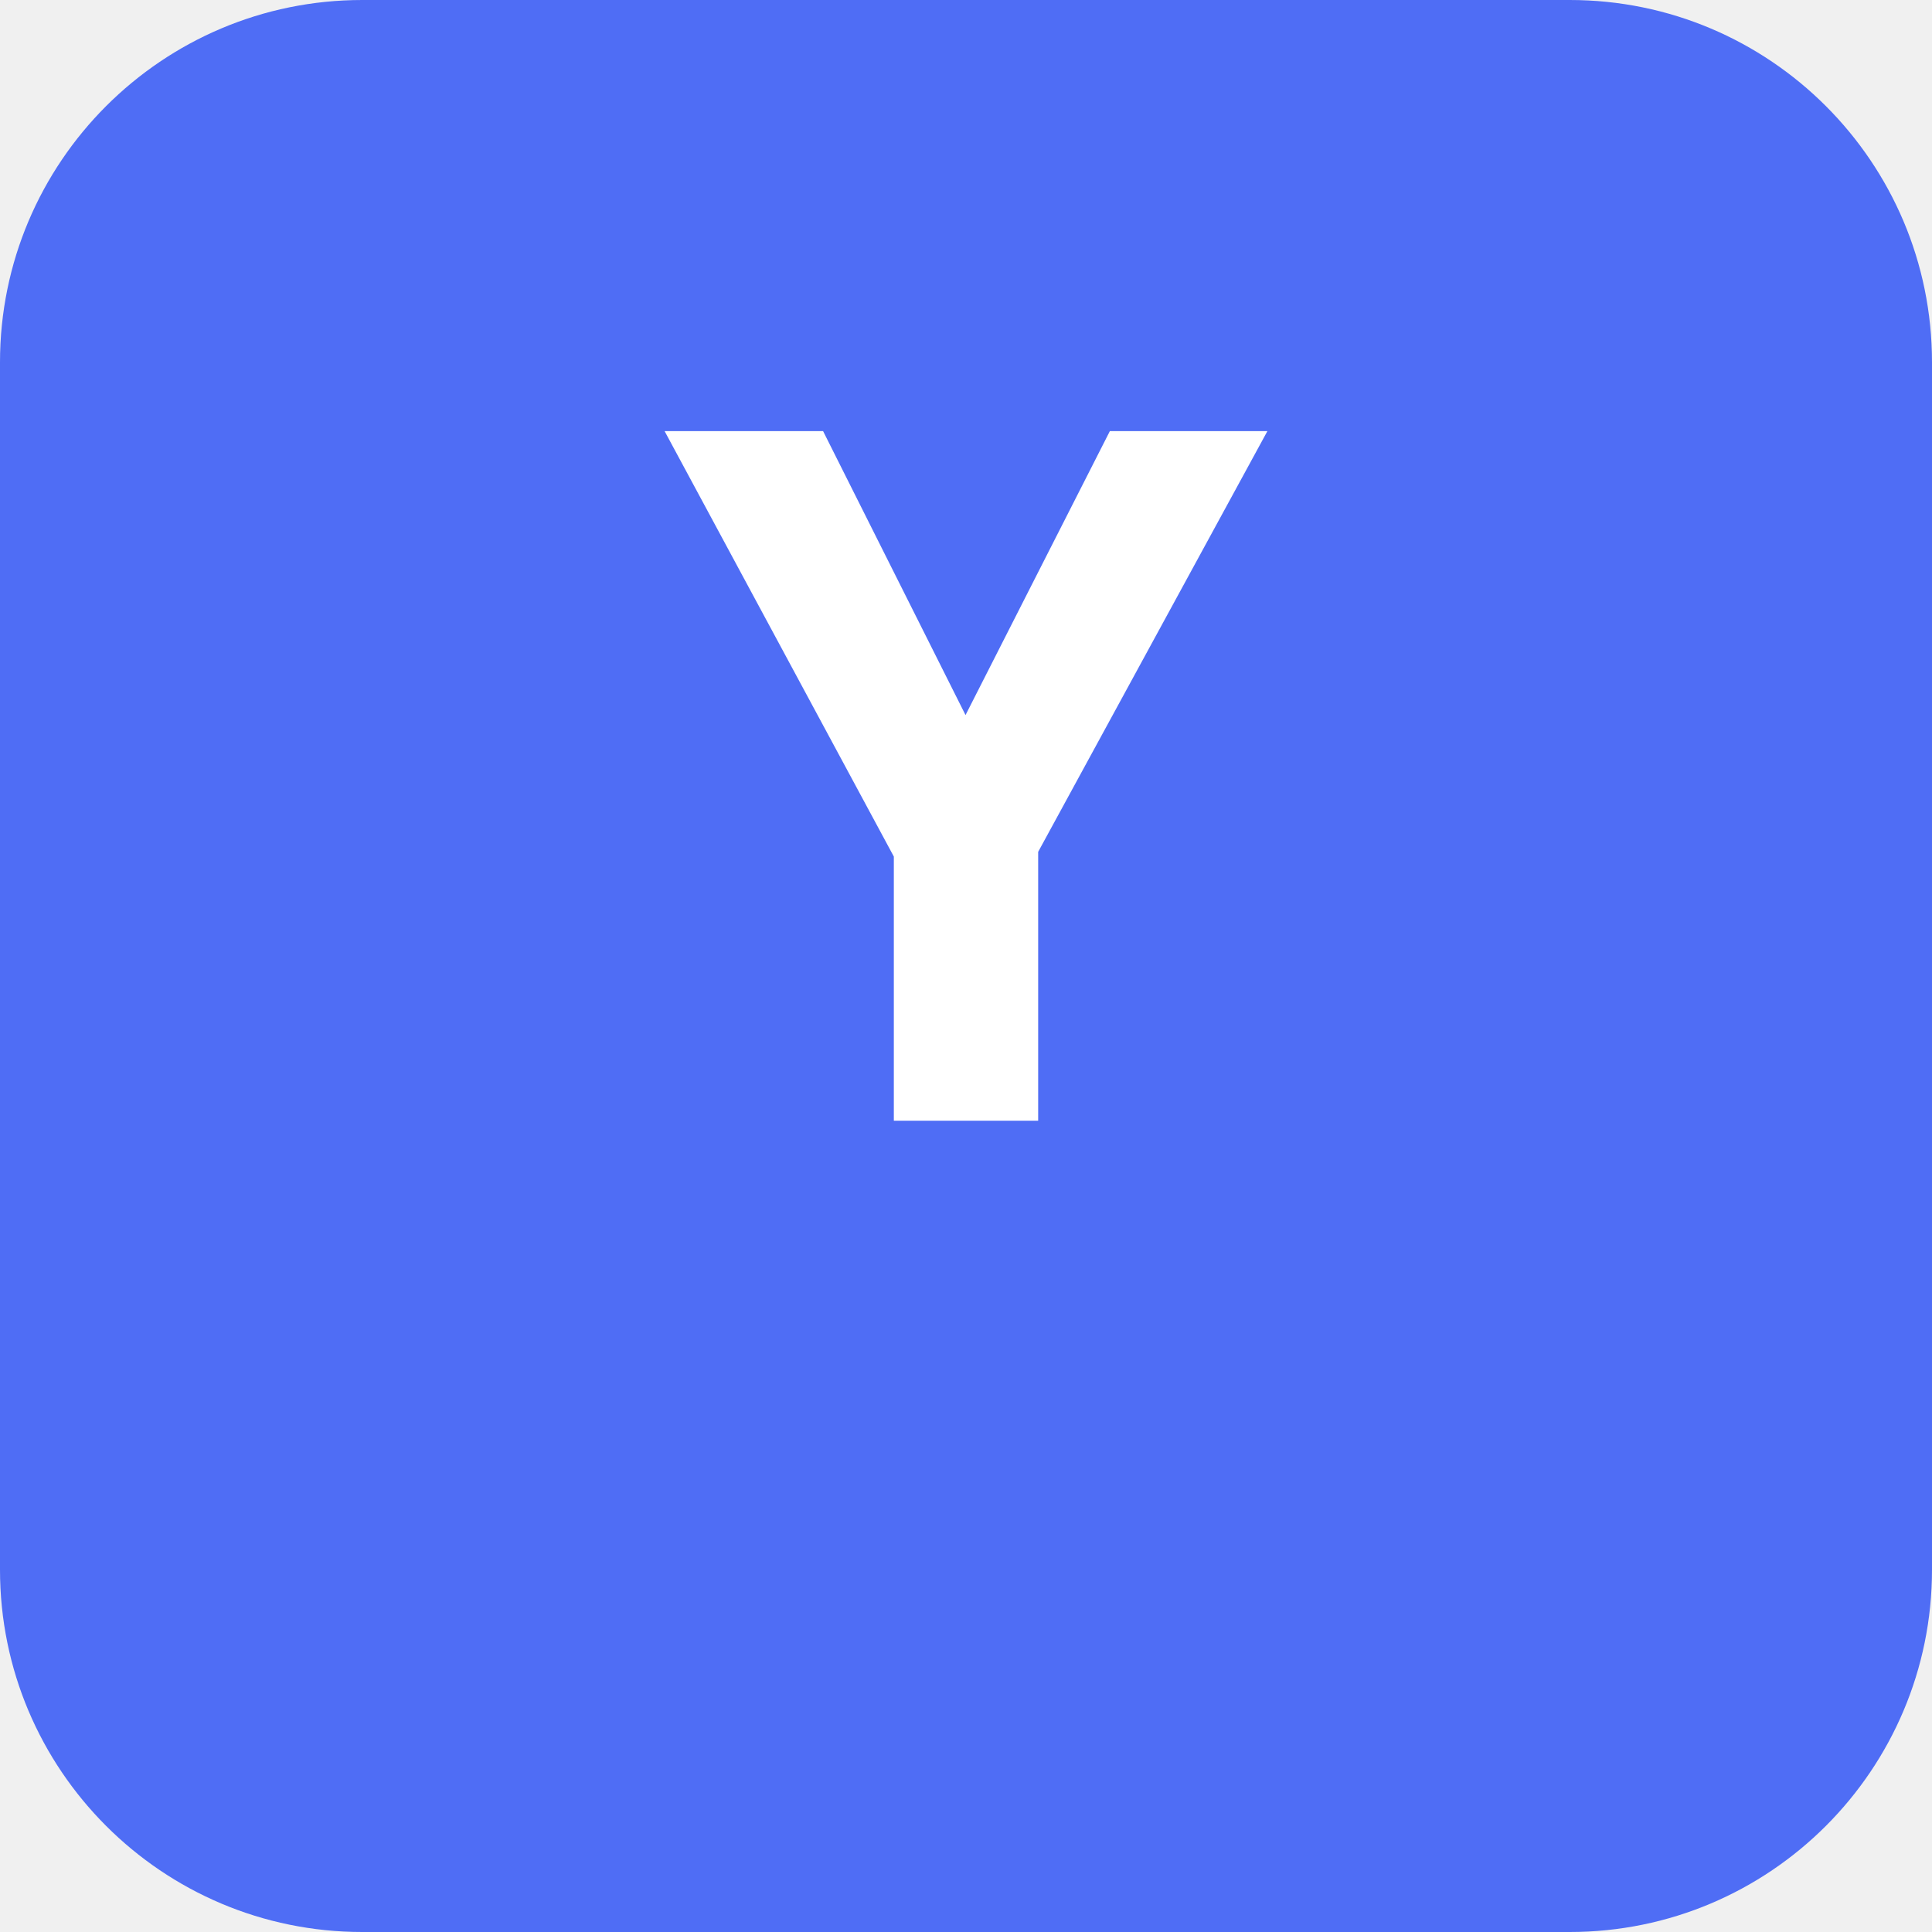
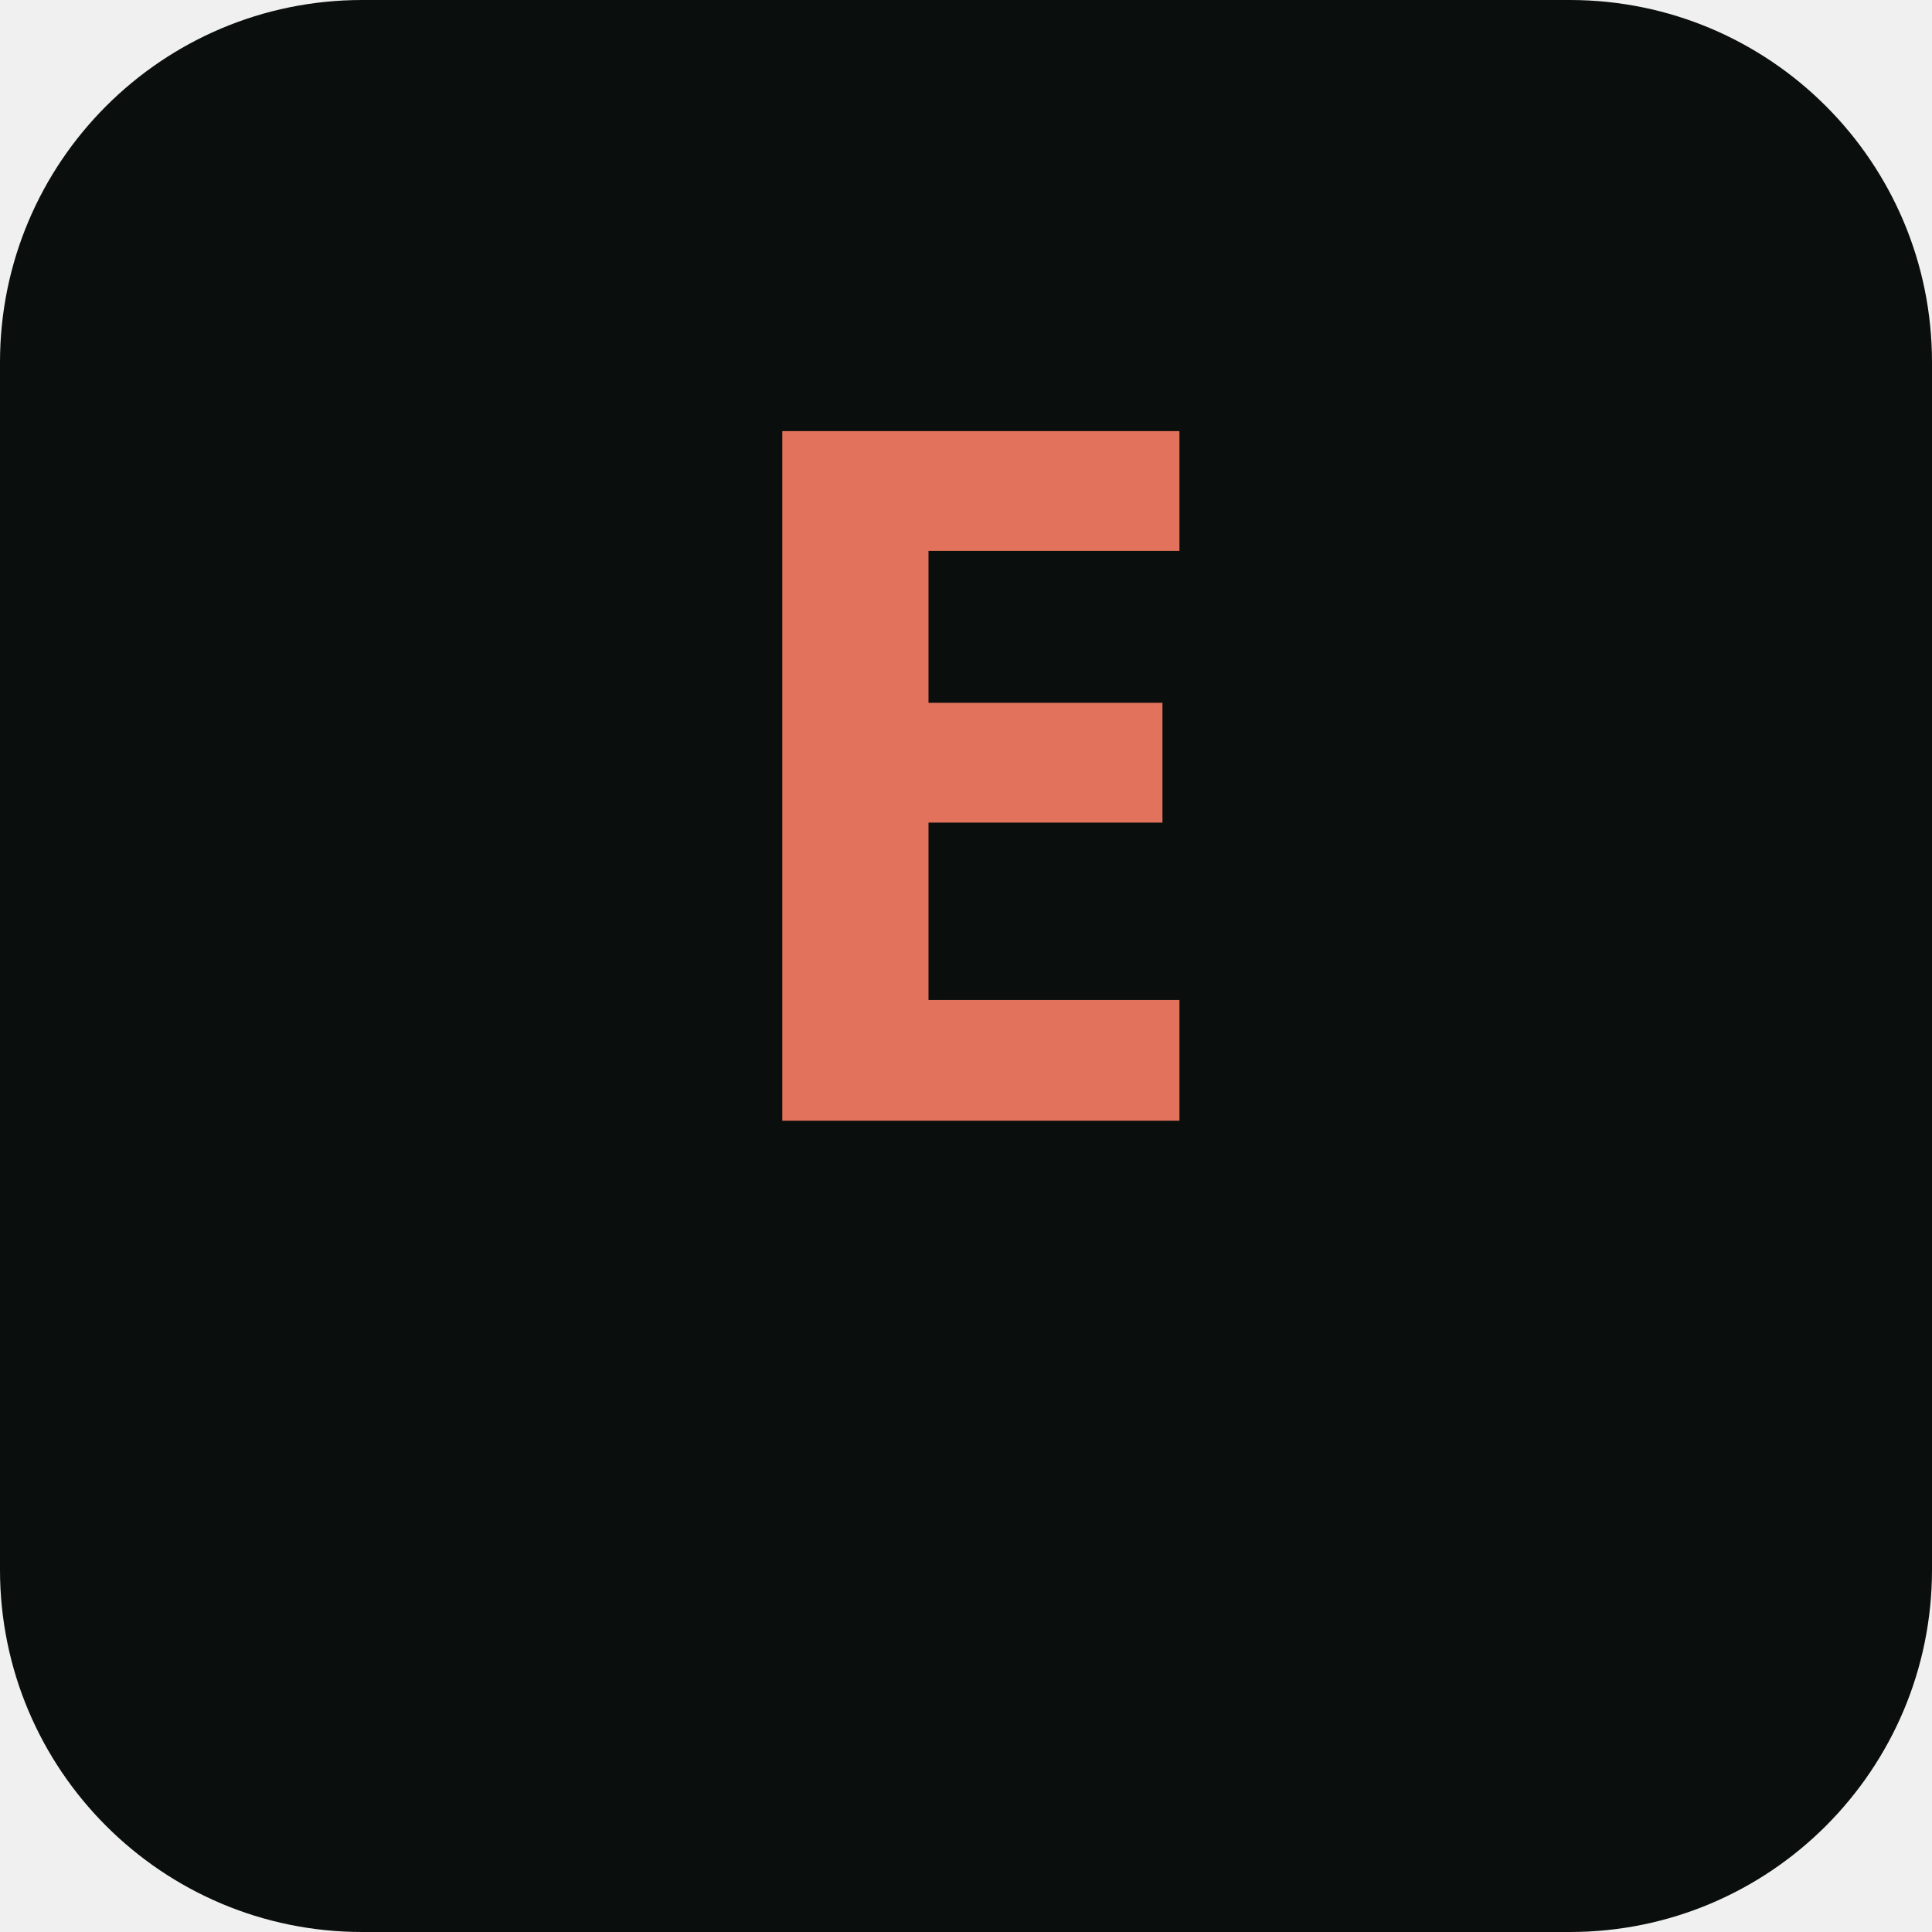
<svg xmlns="http://www.w3.org/2000/svg" viewBox="0 0 32 32" width="32" height="32">
-   <rect width="32" height="32" rx="6" fill="#4f6df5" />
-   <text x="50%" y="58%" text-anchor="middle" font-family="Poppins, sans-serif" font-size="16" fill="#fff" font-weight="700">Y</text>
+   <rect width="32" height="32" rx="6" fill="#0a0f0d" />
+   <text x="50%" y="58%" text-anchor="middle" font-family="Poppins, sans-serif" font-size="16" fill="#e2725b" font-weight="700">E</text>
</svg>
